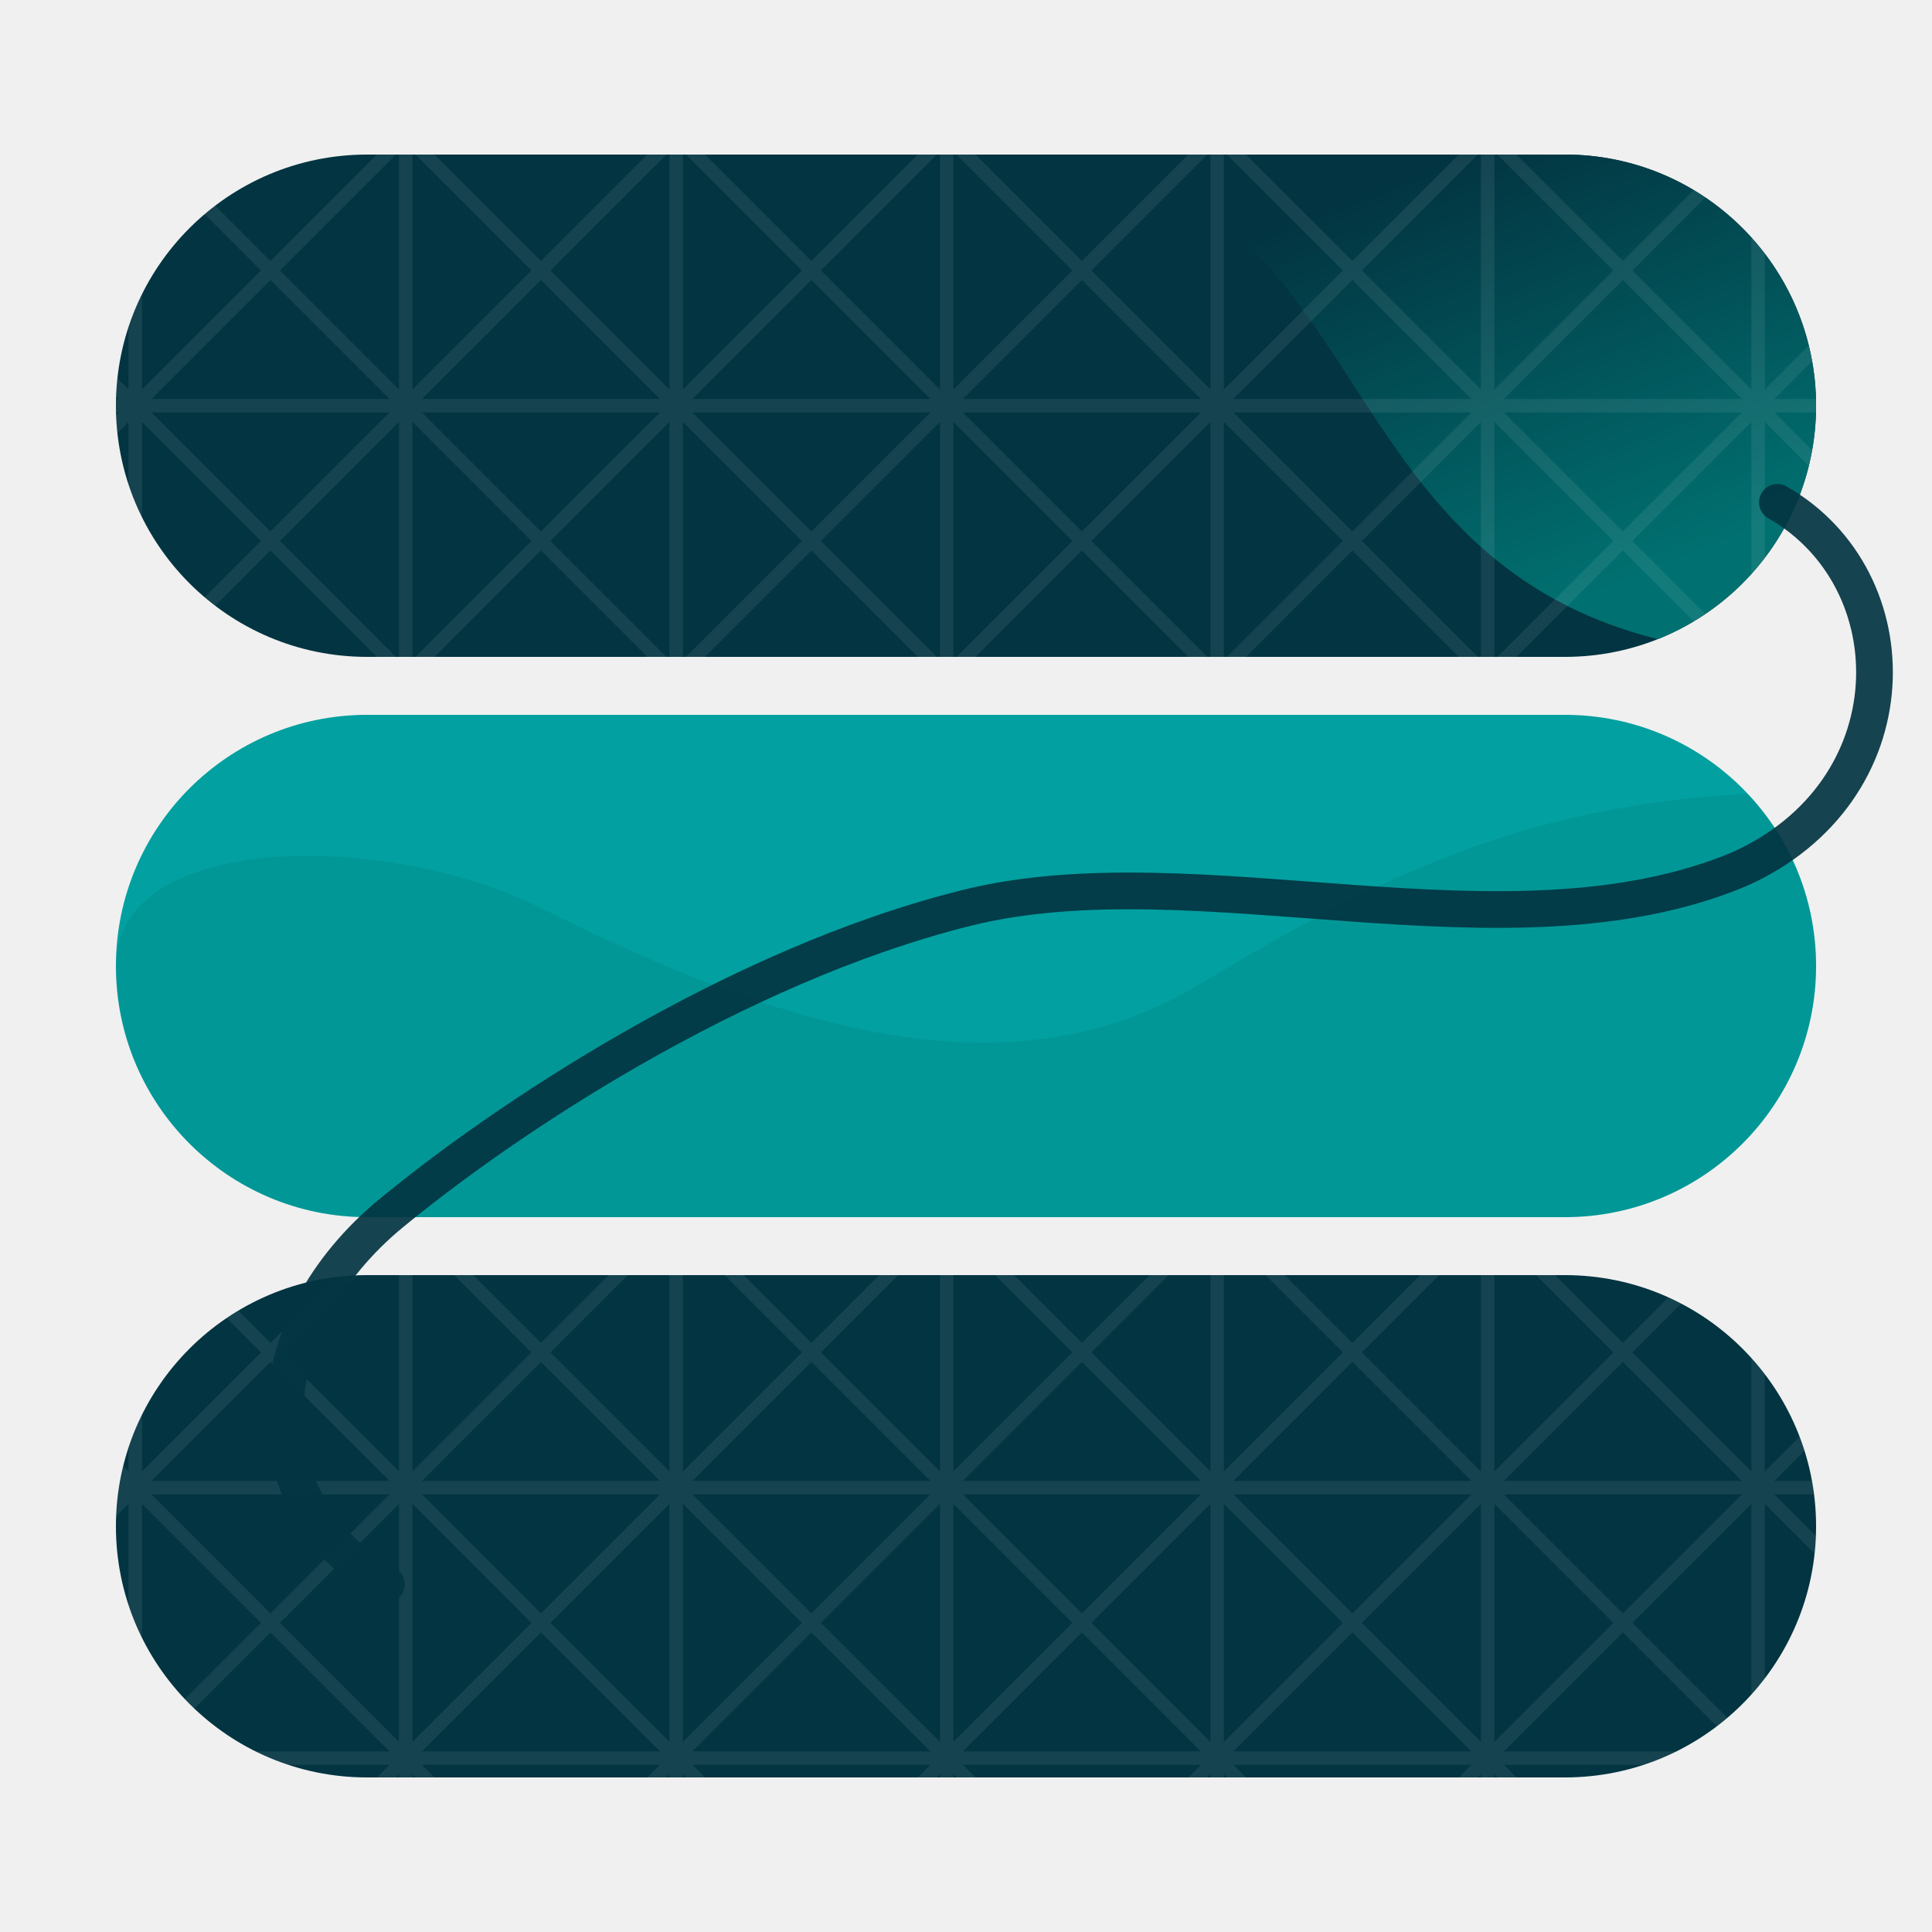
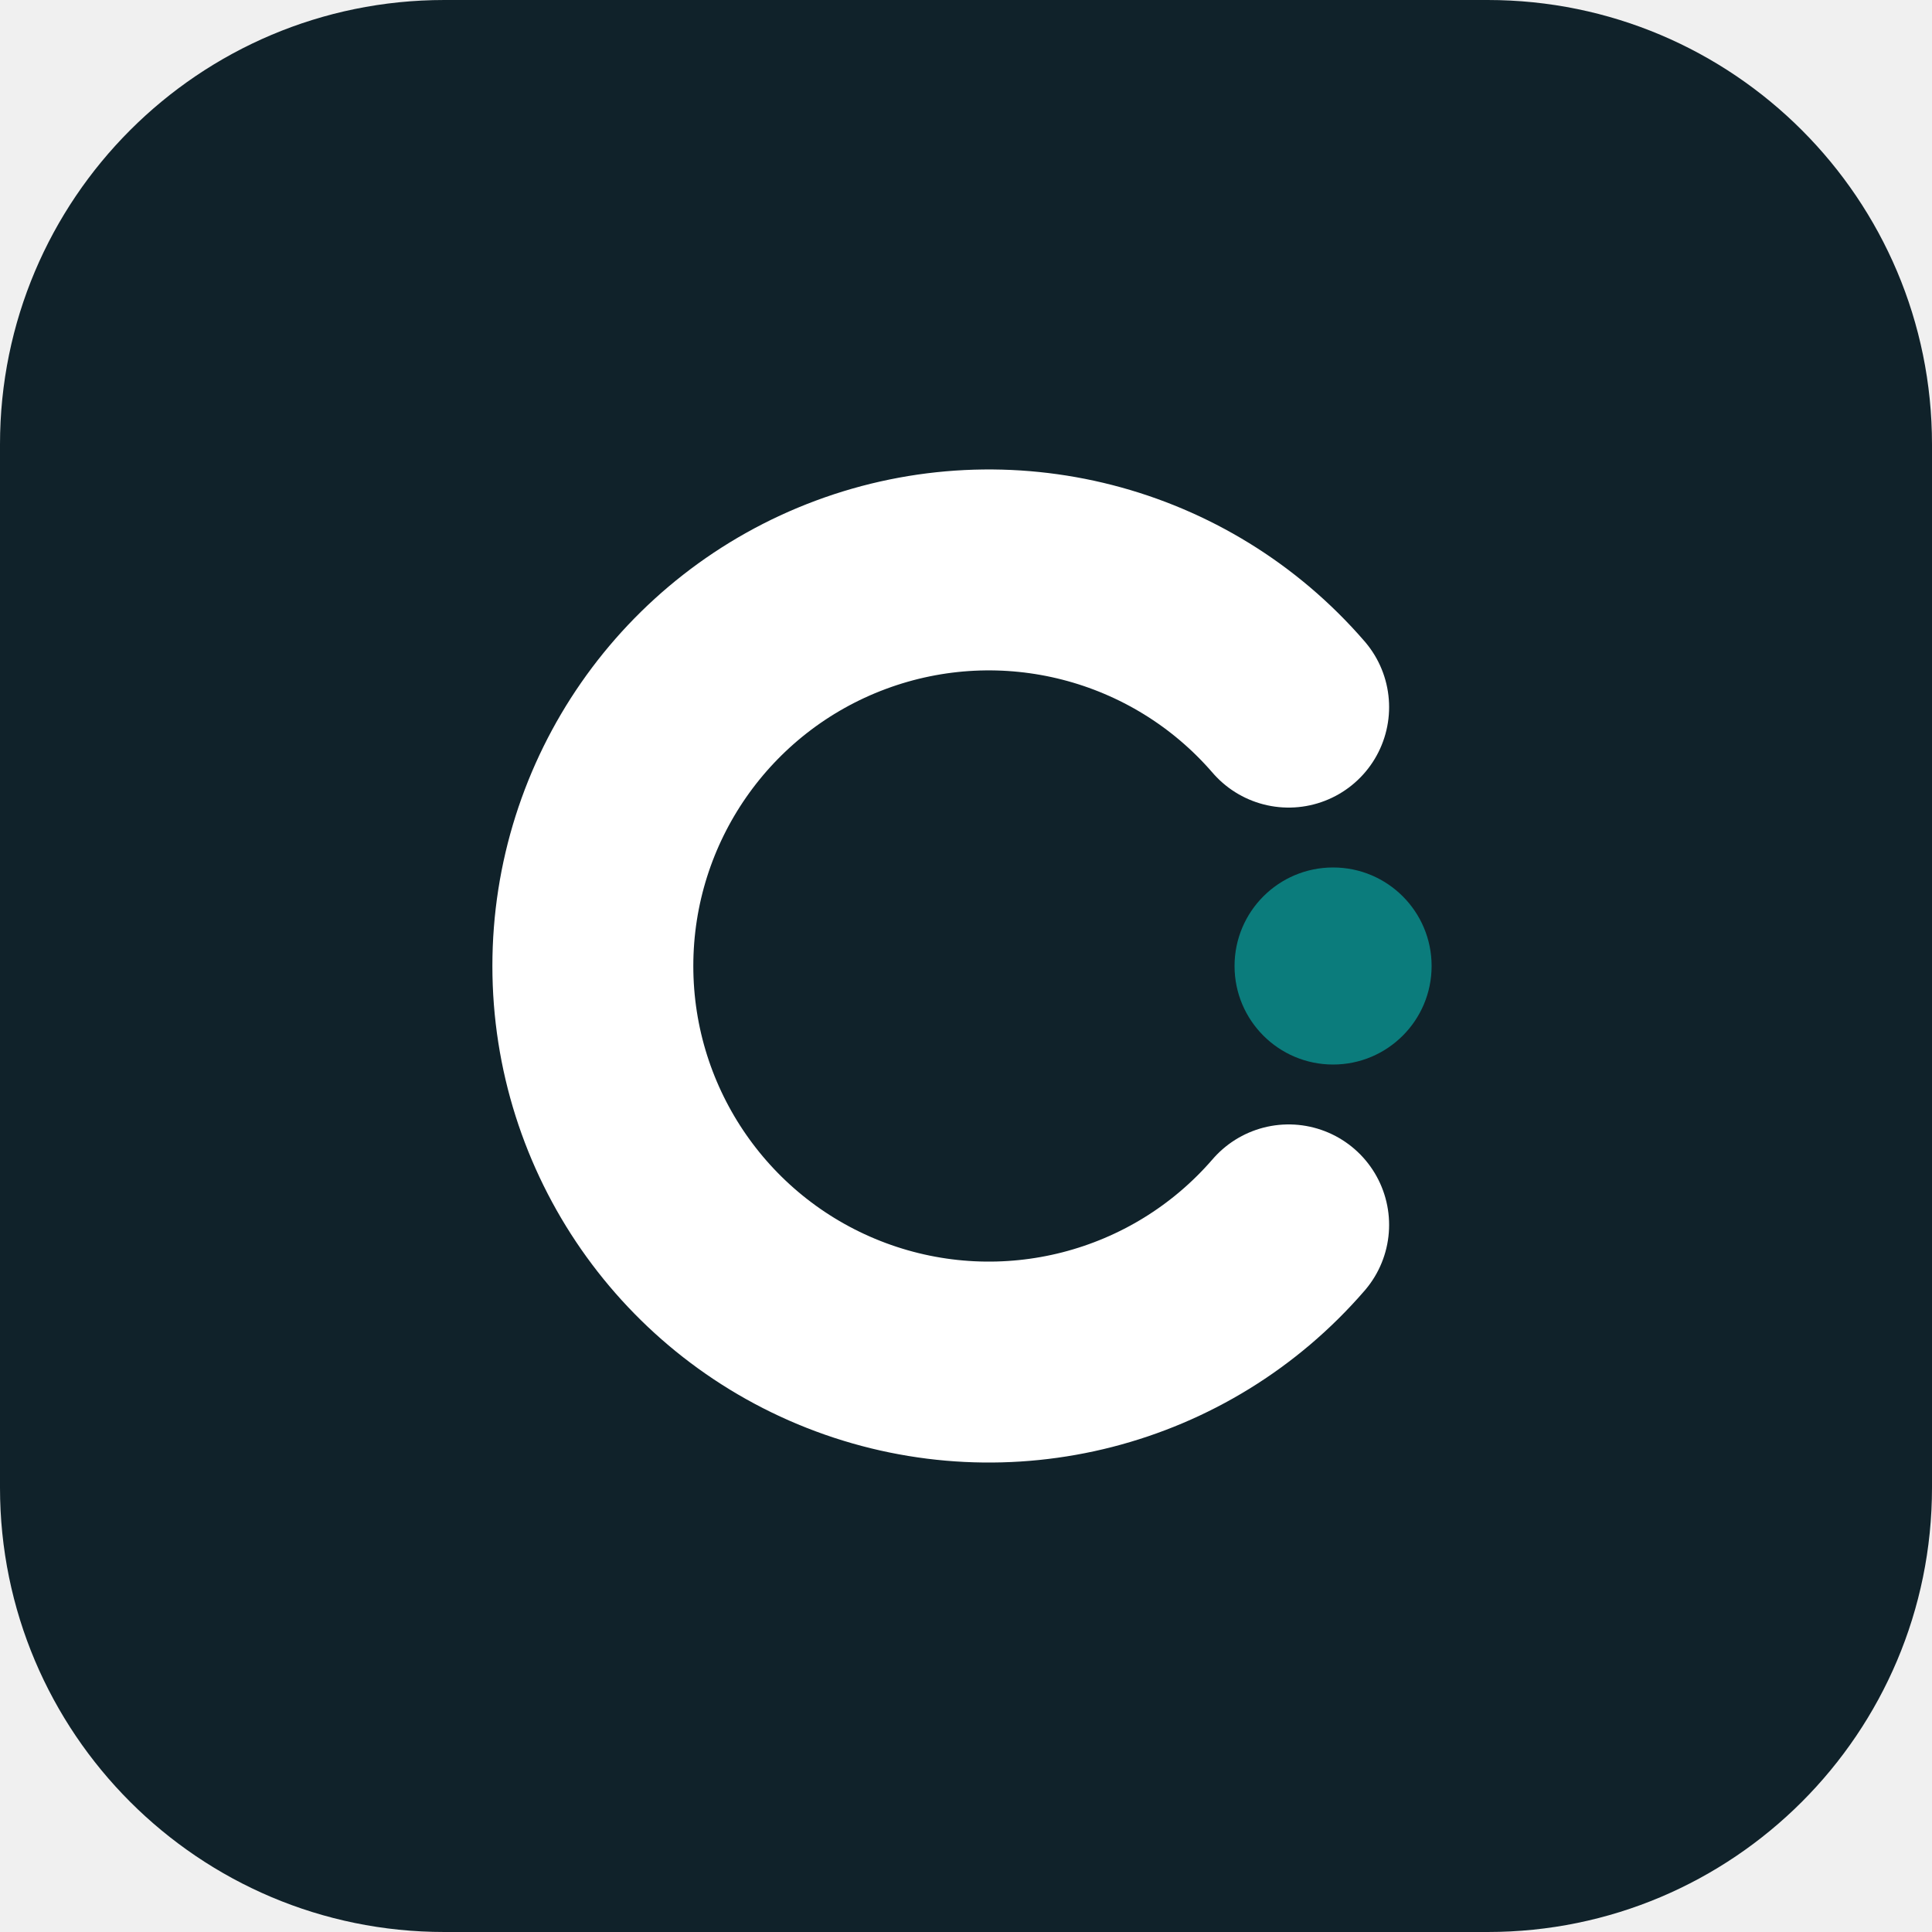
- <svg xmlns="http://www.w3.org/2000/svg" viewBox="0 0 100 100" width="512" height="512">
-   <defs>
-     <pattern id="n" width="14" height="14" patternUnits="userSpaceOnUse">
-       <path d="M0 0 L14 14 M14 0 L0 14 M7 0 L7 14 M0 7 L14 7" stroke="rgba(255,255,255,.075)" stroke-width=".7" />
-     </pattern>
-     <linearGradient id="g" x1="55%" y1="0%" x2="100%" y2="70%">
-       <stop offset="0%" stop-color="#023441" />
-       <stop offset="100%" stop-color="#017070" />
-     </linearGradient>
-     <clipPath id="c1">
-       <rect x="6" y="8" width="88" height="26" rx="13" />
-     </clipPath>
-     <clipPath id="c2">
-       <rect x="6" y="37" width="88" height="26" rx="13" />
-     </clipPath>
-     <clipPath id="c3">
-       <rect x="6" y="66" width="88" height="26" rx="13" />
-     </clipPath>
-   </defs>
-   <g clip-path="url(#c1)">
-     <rect x="6" y="8" width="88" height="26" rx="13" fill="#023441" />
-     <path d="M52 8 C74 8 66 34 94 34 L94 8 Z" fill="url(#g)" />
-     <rect x="6" y="8" width="88" height="26" rx="13" fill="url(#n)" />
-   </g>
-   <g clip-path="url(#c2)">
-     <rect x="6" y="37" width="88" height="26" rx="13" fill="#02A0A0" />
-     <path d="M6 50 C6 43 20 43 28 47 C40 53 52 57 62 51 C72 45 80 41 94 41 L94 63 L6 63 Z" fill="rgba(0,0,0,.06)" />
-   </g>
-   <g clip-path="url(#c3)">
-     <rect x="6" y="66" width="88" height="26" rx="13" fill="#023441" />
-     <rect x="6" y="66" width="88" height="26" rx="13" fill="url(#n)" />
-   </g>
-   <path d="M92 26 C99 30 99 41 90 45 C78 50 62 44 50 47 C38 50 26 58 20 63 C13 69 13 78 20 82" stroke="#023441" stroke-width="1.9" fill="none" stroke-linecap="round" opacity=".92" />
+ <svg xmlns="http://www.w3.org/2000/svg" width="512" height="512" viewBox="0 0 100 100">
+   <defs />
+   <rect x="0" y="0" width="100" height="100" rx="23" fill="#10222A" />
+   <path d="M66.7 36.6 A20.5 20.5 0 1 0 66.7 63.4" stroke="#FFFFFF" fill="none" stroke-width="10.4" stroke-linecap="round" />
+   <circle cx="69" cy="50" r="5.1" fill="#0B7C7C" />
</svg>
